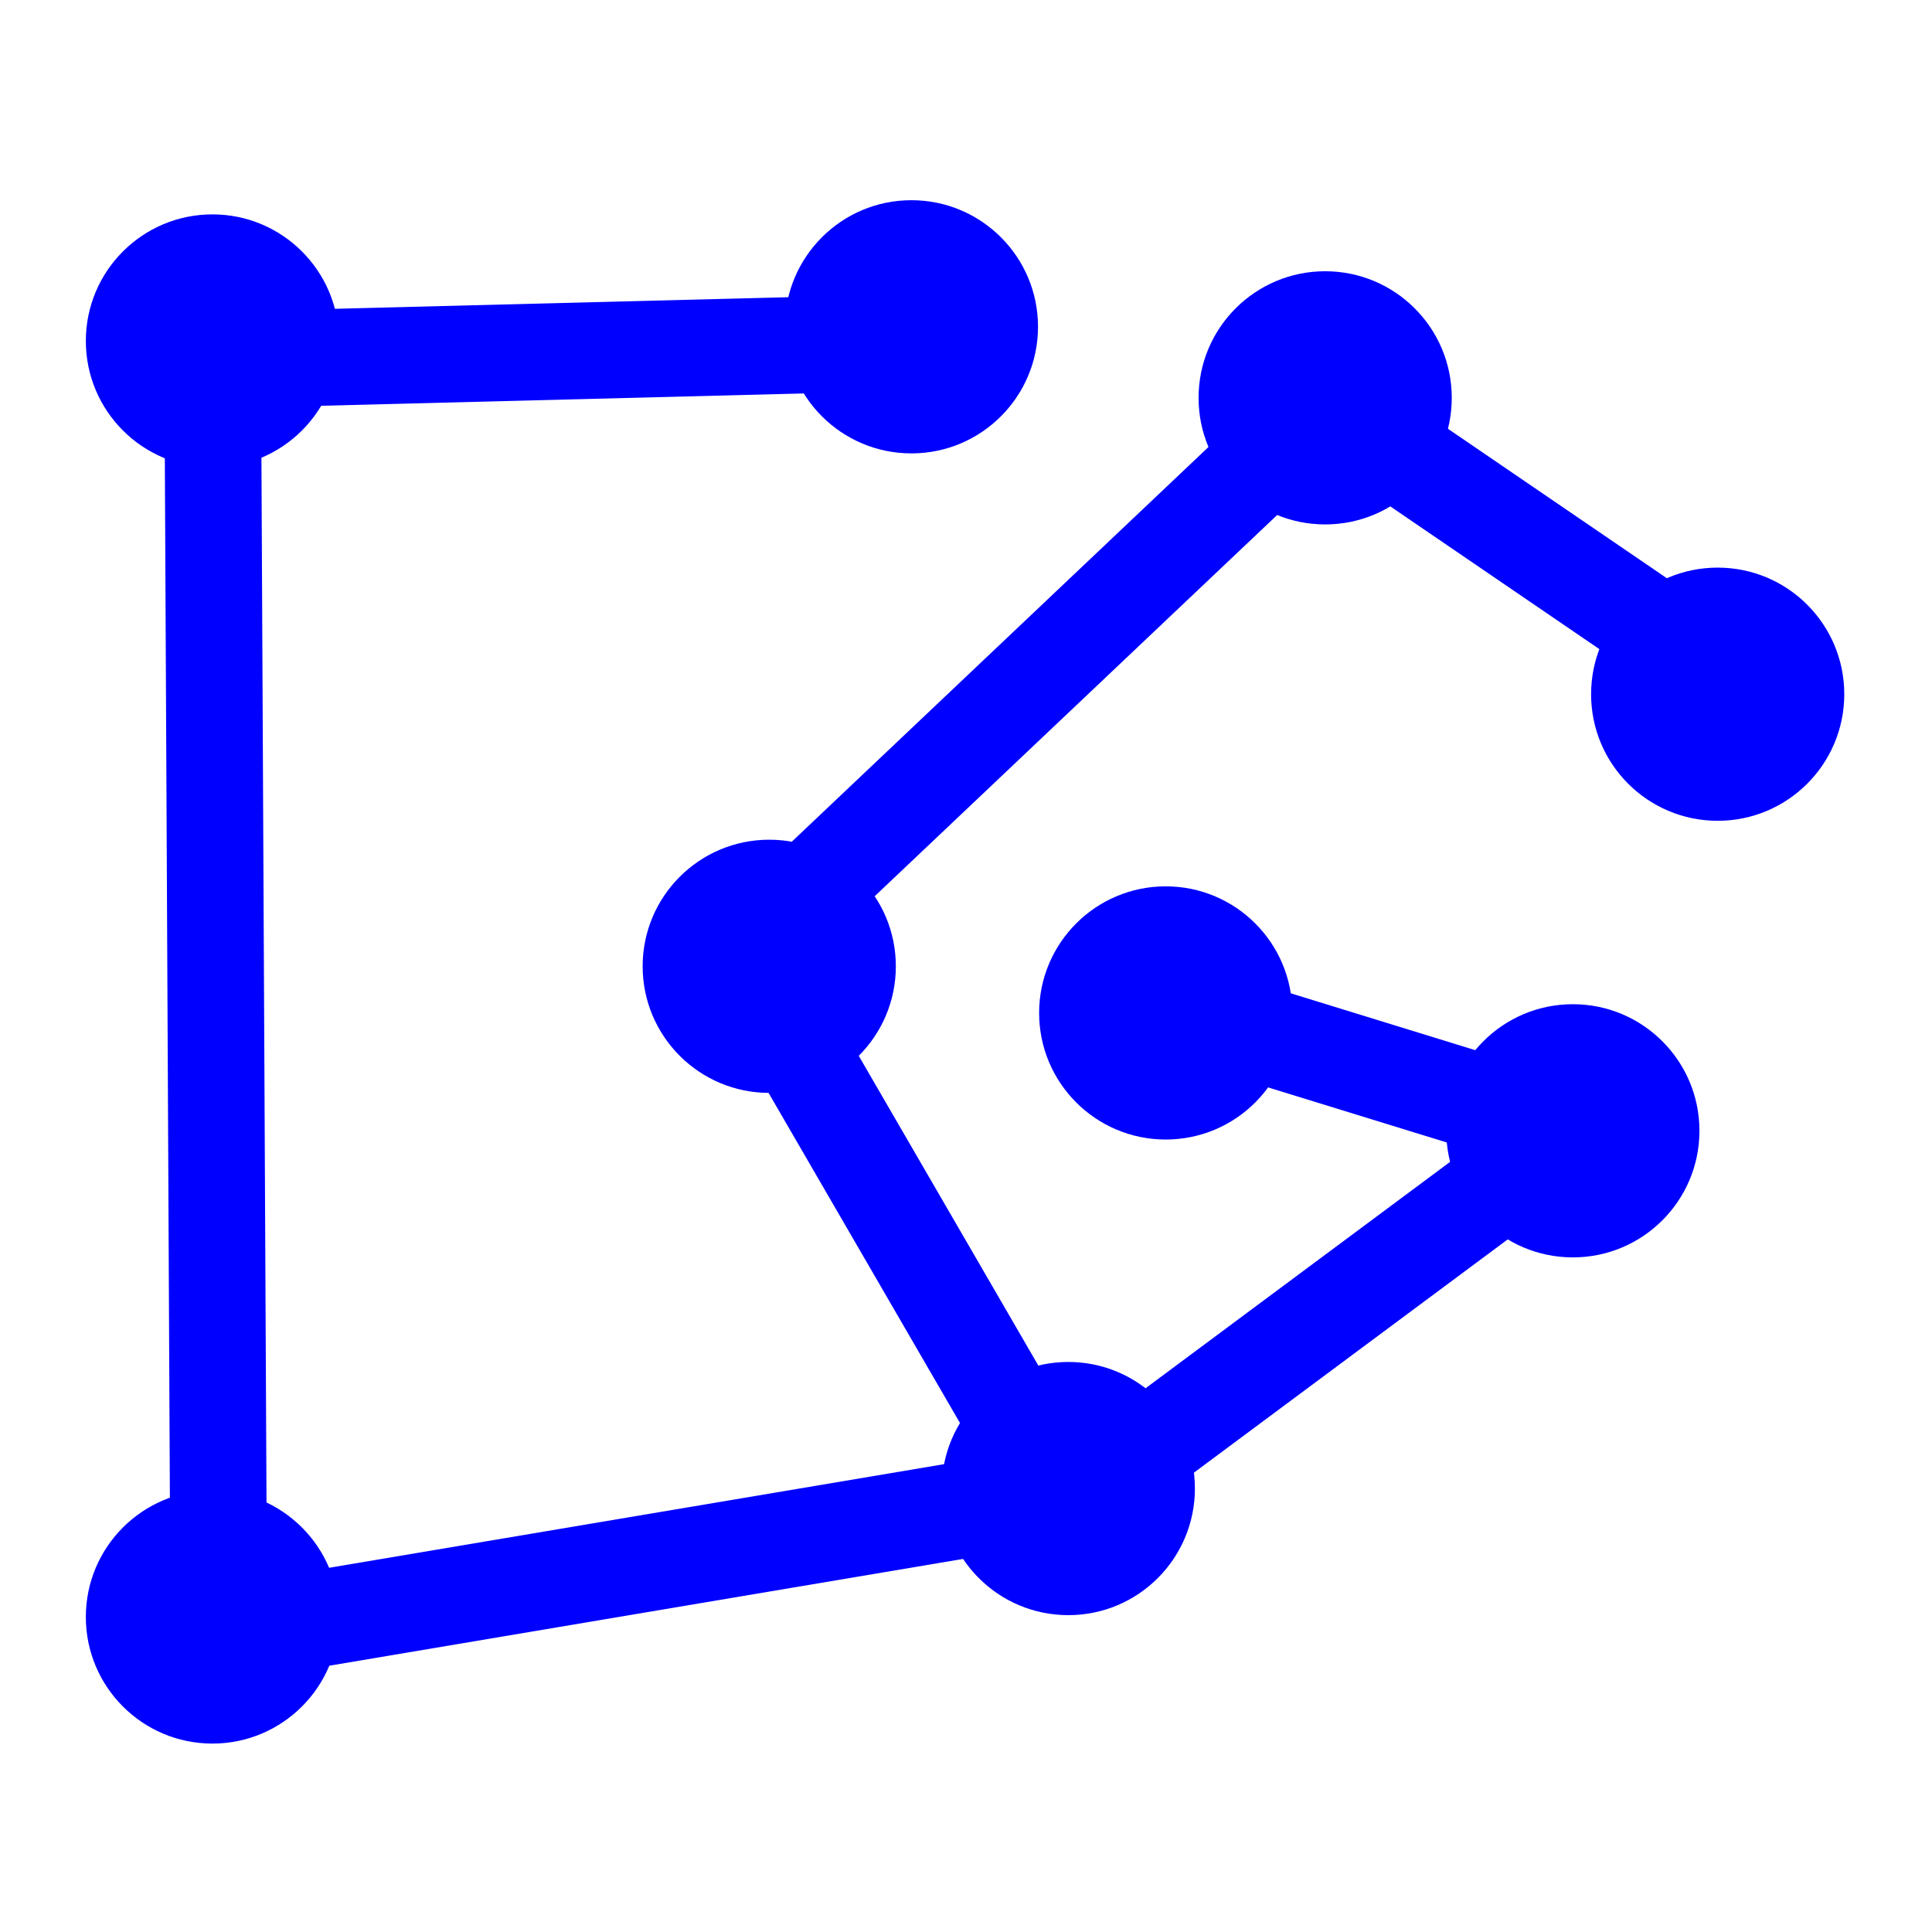
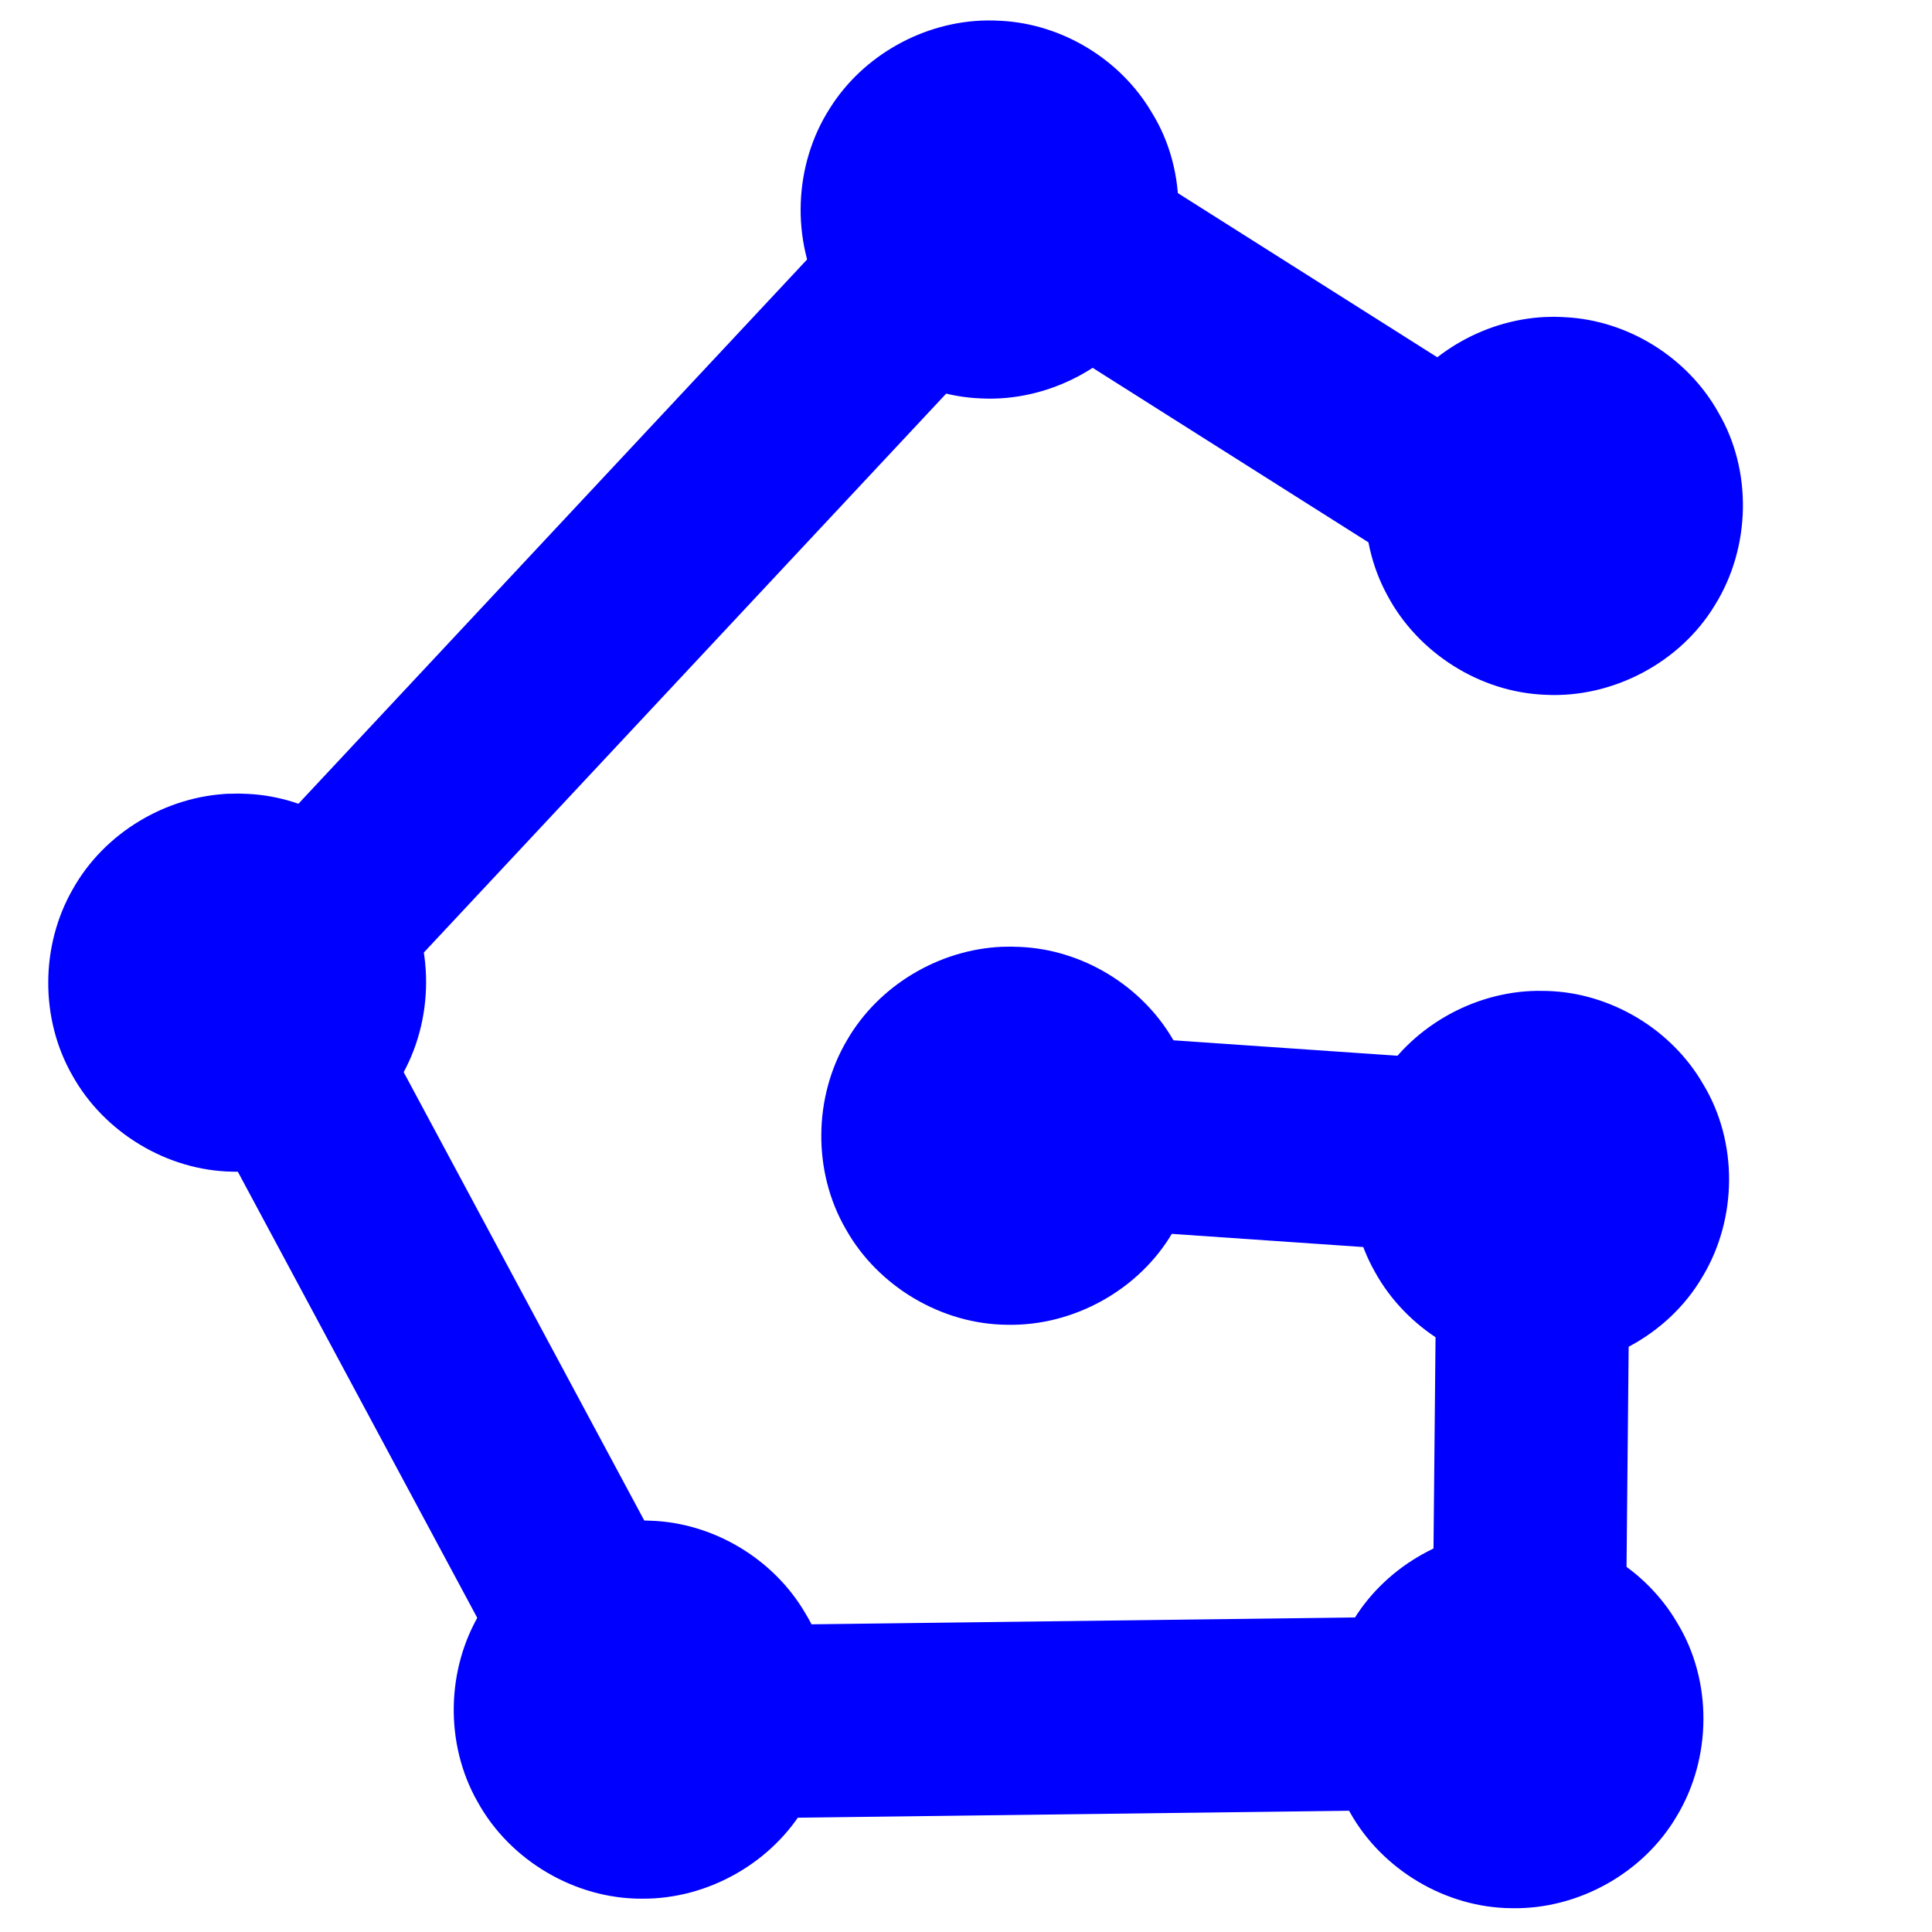
<svg xmlns="http://www.w3.org/2000/svg" id="svg1988" version="1.1" viewBox="0 0 200 200">
  <defs id="defs154" />
  <g id="g1853" transform="translate(-9.11 -14)">
-     <path id="path1344-6-5-2-0" d="M 171.931,131.06 131.881,118.716" fill="#ff0000" stroke="#0000ff" stroke-width="10" />
-     <path id="path1344-6-5-2-0-5" d="M 187.634,83.988 145.975,55.549" fill="#ff0000" stroke="#0000ff" stroke-width="10" />
-     <path id="path1344" d="M 31.766,183.289 118.562,168.665" fill="#ff0000" stroke="#f00" stroke-width="10" style="stroke:#0000ff;stroke-opacity:1" />
-     <path id="path1344-9" d="M 118.752,169.045 85.99,112.542" fill="#ff0000" stroke="#f00" stroke-width="10" style="stroke:#0000ff;stroke-opacity:1" />
-     <path id="path1344-9-3" d="m 171.931,131.06 -51.727,38.452" fill="#ff0000" stroke="#f00" stroke-width="10" style="stroke:#0000ff;stroke-opacity:1" />
-     <path id="path1344-8" d="M 85.8,113.017 145.151,56.799" fill="#ff0000" stroke="#f00" stroke-width="10" style="stroke:#0000ff;stroke-opacity:1" />
-     <circle id="path1141" cx="31.101" cy="181.39" r="13.105" fill="#0000ff" style="stroke-width:1.053" />
-     <circle id="path1141-0-4" cx="171.931" cy="131.06" r="13.105" fill="#0000ff" style="stroke-width:1.053" />
-     <circle id="path1141-0-6" cx="31.101" cy="49.297" r="13.105" fill="#0000ff" style="stroke-width:1.053" />
-     <circle id="path1141-0-7" cx="103.46" cy="47.83" r="13.105" fill="#0000ff" style="stroke-width:1.053" />
-     <circle id="path1141-0-7-8" cx="88.742" cy="114.031" r="13.105" fill="#0000ff" style="stroke-width:1.053" />
-     <circle id="path1141-0-7-8-3" cx="129.785" cy="118.859" r="13.105" fill="#0000ff" style="stroke-width:1.053" />
-     <circle id="path1141-0-8" cx="146.291" cy="55.184" r="13.105" fill="#0000ff" style="stroke-width:1.053" />
-     <circle id="path1141-0-8-6" cx="186.924" cy="85.864" r="13.105" fill="#0000ff" style="stroke-width:1.053" />
-     <circle id="path1141-0-0" cx="119.701" cy="168.095" r="13.105" fill="#0000ff" style="stroke-width:1.053" />
-     <path id="path1344-6" d="M 31.766,183.289 31.12,50.341" fill="#ff0000" stroke="#0000ff" stroke-width="10" />
-     <path id="path1344-6-9" d="M 103.505,49.44 31.101,51.291" fill="#ff0000" stroke="#0000ff" stroke-width="10" />
+     <path id="path1344-6-5-2-0" d="m 170.236,134.45 -56.152,-3.869" fill="#ff0000" stroke="#0000ff" stroke-width="10" style="stroke-width:20;stroke-dasharray:none" />
+     <path id="path1344-6-5-2-0-6" d="m 167.271,198.562 0.628,-64.886" fill="#ff0000" stroke="#0000ff" stroke-width="10" style="stroke-width:20;stroke-dasharray:none" />
+     <path id="path1344-6-5-2-0-5" d="M 176.617,74.666 112.924,34.362" fill="#ff0000" stroke="#0000ff" stroke-width="10" style="stroke-width:20;stroke-dasharray:none" />
+     <path id="path1344-9" d="M 76.379,193.621 35.142,116.779" fill="#ff0000" stroke="#f00" stroke-width="10" style="stroke:#0000ff;stroke-width:20;stroke-dasharray:none;stroke-opacity:1" />
+     <path id="path1344-9-3" d="m 165.999,191.229 -92.405,1.164" fill="#ff0000" stroke="#f00" stroke-width="10" style="stroke:#0000ff;stroke-width:20;stroke-dasharray:none;stroke-opacity:1" />
+     <path id="path1344-8" d="M 34.952,117.254 111.253,35.612" fill="#ff0000" stroke="#f00" stroke-width="10" style="stroke:#0000ff;stroke-width:20;stroke-dasharray:none;stroke-opacity:1" />
+     <path id="path1141-0-4" style="fill:#0000ff;fill-opacity:1;stroke:#0000ff;stroke-width:0.953;stroke-dasharray:none;stroke-opacity:1" d="m 168.227,117.048 c -6.531,0.089 -12.885,3.764 -16.154,9.431 -3.393,5.714 -3.495,13.217 -0.193,18.996 3.158,5.7 9.391,9.548 15.913,9.751 6.831,0.31 13.679,-3.369 17.134,-9.281 3.538,-5.842 3.638,-13.627 0.074,-19.483 -3.195,-5.543 -9.343,-9.218 -15.74,-9.402 -0.344,-0.008 -0.689,-0.014 -1.033,-0.012 z" />
+     <path id="path1141-0-7-8" style="fill:#0000ff;fill-opacity:1;stroke:#0000ff;stroke-width:0.953;stroke-dasharray:none;stroke-opacity:1" d="m 32.876,96.641 c -6.439,0.256 -12.632,3.973 -15.795,9.604 -3.302,5.711 -3.348,13.147 -0.051,18.872 3.211,5.749 9.559,9.59 16.152,9.698 6.767,0.21 13.497,-3.489 16.899,-9.352 3.526,-5.879 3.587,-13.699 -0.042,-19.548 -3.148,-5.359 -9.063,-8.948 -15.273,-9.254 -0.629,-0.038 -1.26,-0.044 -1.89,-0.021 z" />
+     <path id="path1141-0-7-8-3" style="fill:#0000ff;fill-opacity:1;stroke:#0000ff;stroke-width:0.953;stroke-dasharray:none;stroke-opacity:1" d="m 112.904,112.486 c -6.381,0.255 -12.52,3.904 -15.709,9.451 -3.39,5.737 -3.469,13.266 -0.126,19.043 3.241,5.804 9.691,9.649 16.347,9.684 6.673,0.132 13.273,-3.522 16.653,-9.287 3.549,-5.862 3.638,-13.675 0.047,-19.542 -3.17,-5.441 -9.182,-9.084 -15.48,-9.335 -0.576,-0.03 -1.155,-0.035 -1.731,-0.015 z" />
+     <path id="path1141-0-7-8-3-0" style="fill:#0000ff;fill-opacity:1;stroke:#0000ff;stroke-width:0.953;stroke-dasharray:none;stroke-opacity:1" d="m 165.106,172.881 c -6.381,0.255 -12.52,3.904 -15.709,9.451 -3.39,5.737 -3.469,13.266 -0.126,19.043 3.241,5.804 9.691,9.649 16.347,9.684 6.673,0.132 13.273,-3.522 16.653,-9.287 3.549,-5.862 3.638,-13.675 0.047,-19.542 -3.17,-5.441 -9.182,-9.084 -15.48,-9.335 -0.576,-0.03 -1.155,-0.035 -1.731,-0.015 z" />
+     <path id="path1141-0-8" style="fill:#0000ff;fill-opacity:1;stroke:#0000ff;stroke-width:0.953;stroke-dasharray:none;stroke-opacity:1" d="m 111.227,16.595 c -6.315,0.095 -12.469,3.522 -15.818,8.887 -3.644,5.684 -3.936,13.329 -0.682,19.254 3.088,5.814 9.356,9.785 15.943,10.031 6.773,0.355 13.591,-3.216 17.111,-9.024 3.708,-5.92 3.845,-13.922 0.136,-19.877 -3.139,-5.332 -9.016,-8.909 -15.196,-9.235 -0.497,-0.032 -0.996,-0.042 -1.494,-0.036 z" />
+     <path id="path1141-0-8-6" style="fill:#0000ff;fill-opacity:1;stroke:#0000ff;stroke-width:0.953;stroke-dasharray:none;stroke-opacity:1" d="m 169.656,47.275 c -6.353,0.094 -12.54,3.565 -15.878,8.981 -3.589,5.675 -3.858,13.268 -0.622,19.162 3.092,5.813 9.359,9.786 15.948,10.03 6.804,0.354 13.65,-3.254 17.156,-9.106 3.579,-5.786 3.777,-13.528 0.314,-19.414 -3.095,-5.536 -9.106,-9.298 -15.446,-9.613 -0.489,-0.038 -0.981,-0.035 -1.472,-0.039 z" />
+     <path id="path1141-0-0" style="fill:#0000ff;fill-opacity:1;stroke:#0000ff;stroke-width:0.953;stroke-dasharray:none;stroke-opacity:1" d="m 75.315,171.879 c -6.449,0.094 -12.723,3.676 -16.027,9.225 -3.51,5.738 -3.658,13.352 -0.317,19.199 3.259,5.912 9.844,9.805 16.601,9.771 6.679,0.056 13.243,-3.675 16.56,-9.483 3.441,-5.843 3.483,-13.554 -0.073,-19.358 -3.189,-5.469 -9.252,-9.117 -15.585,-9.332 -0.385,-0.022 -0.773,-0.02 -1.159,-0.021 z" />
  </g>
</svg>
